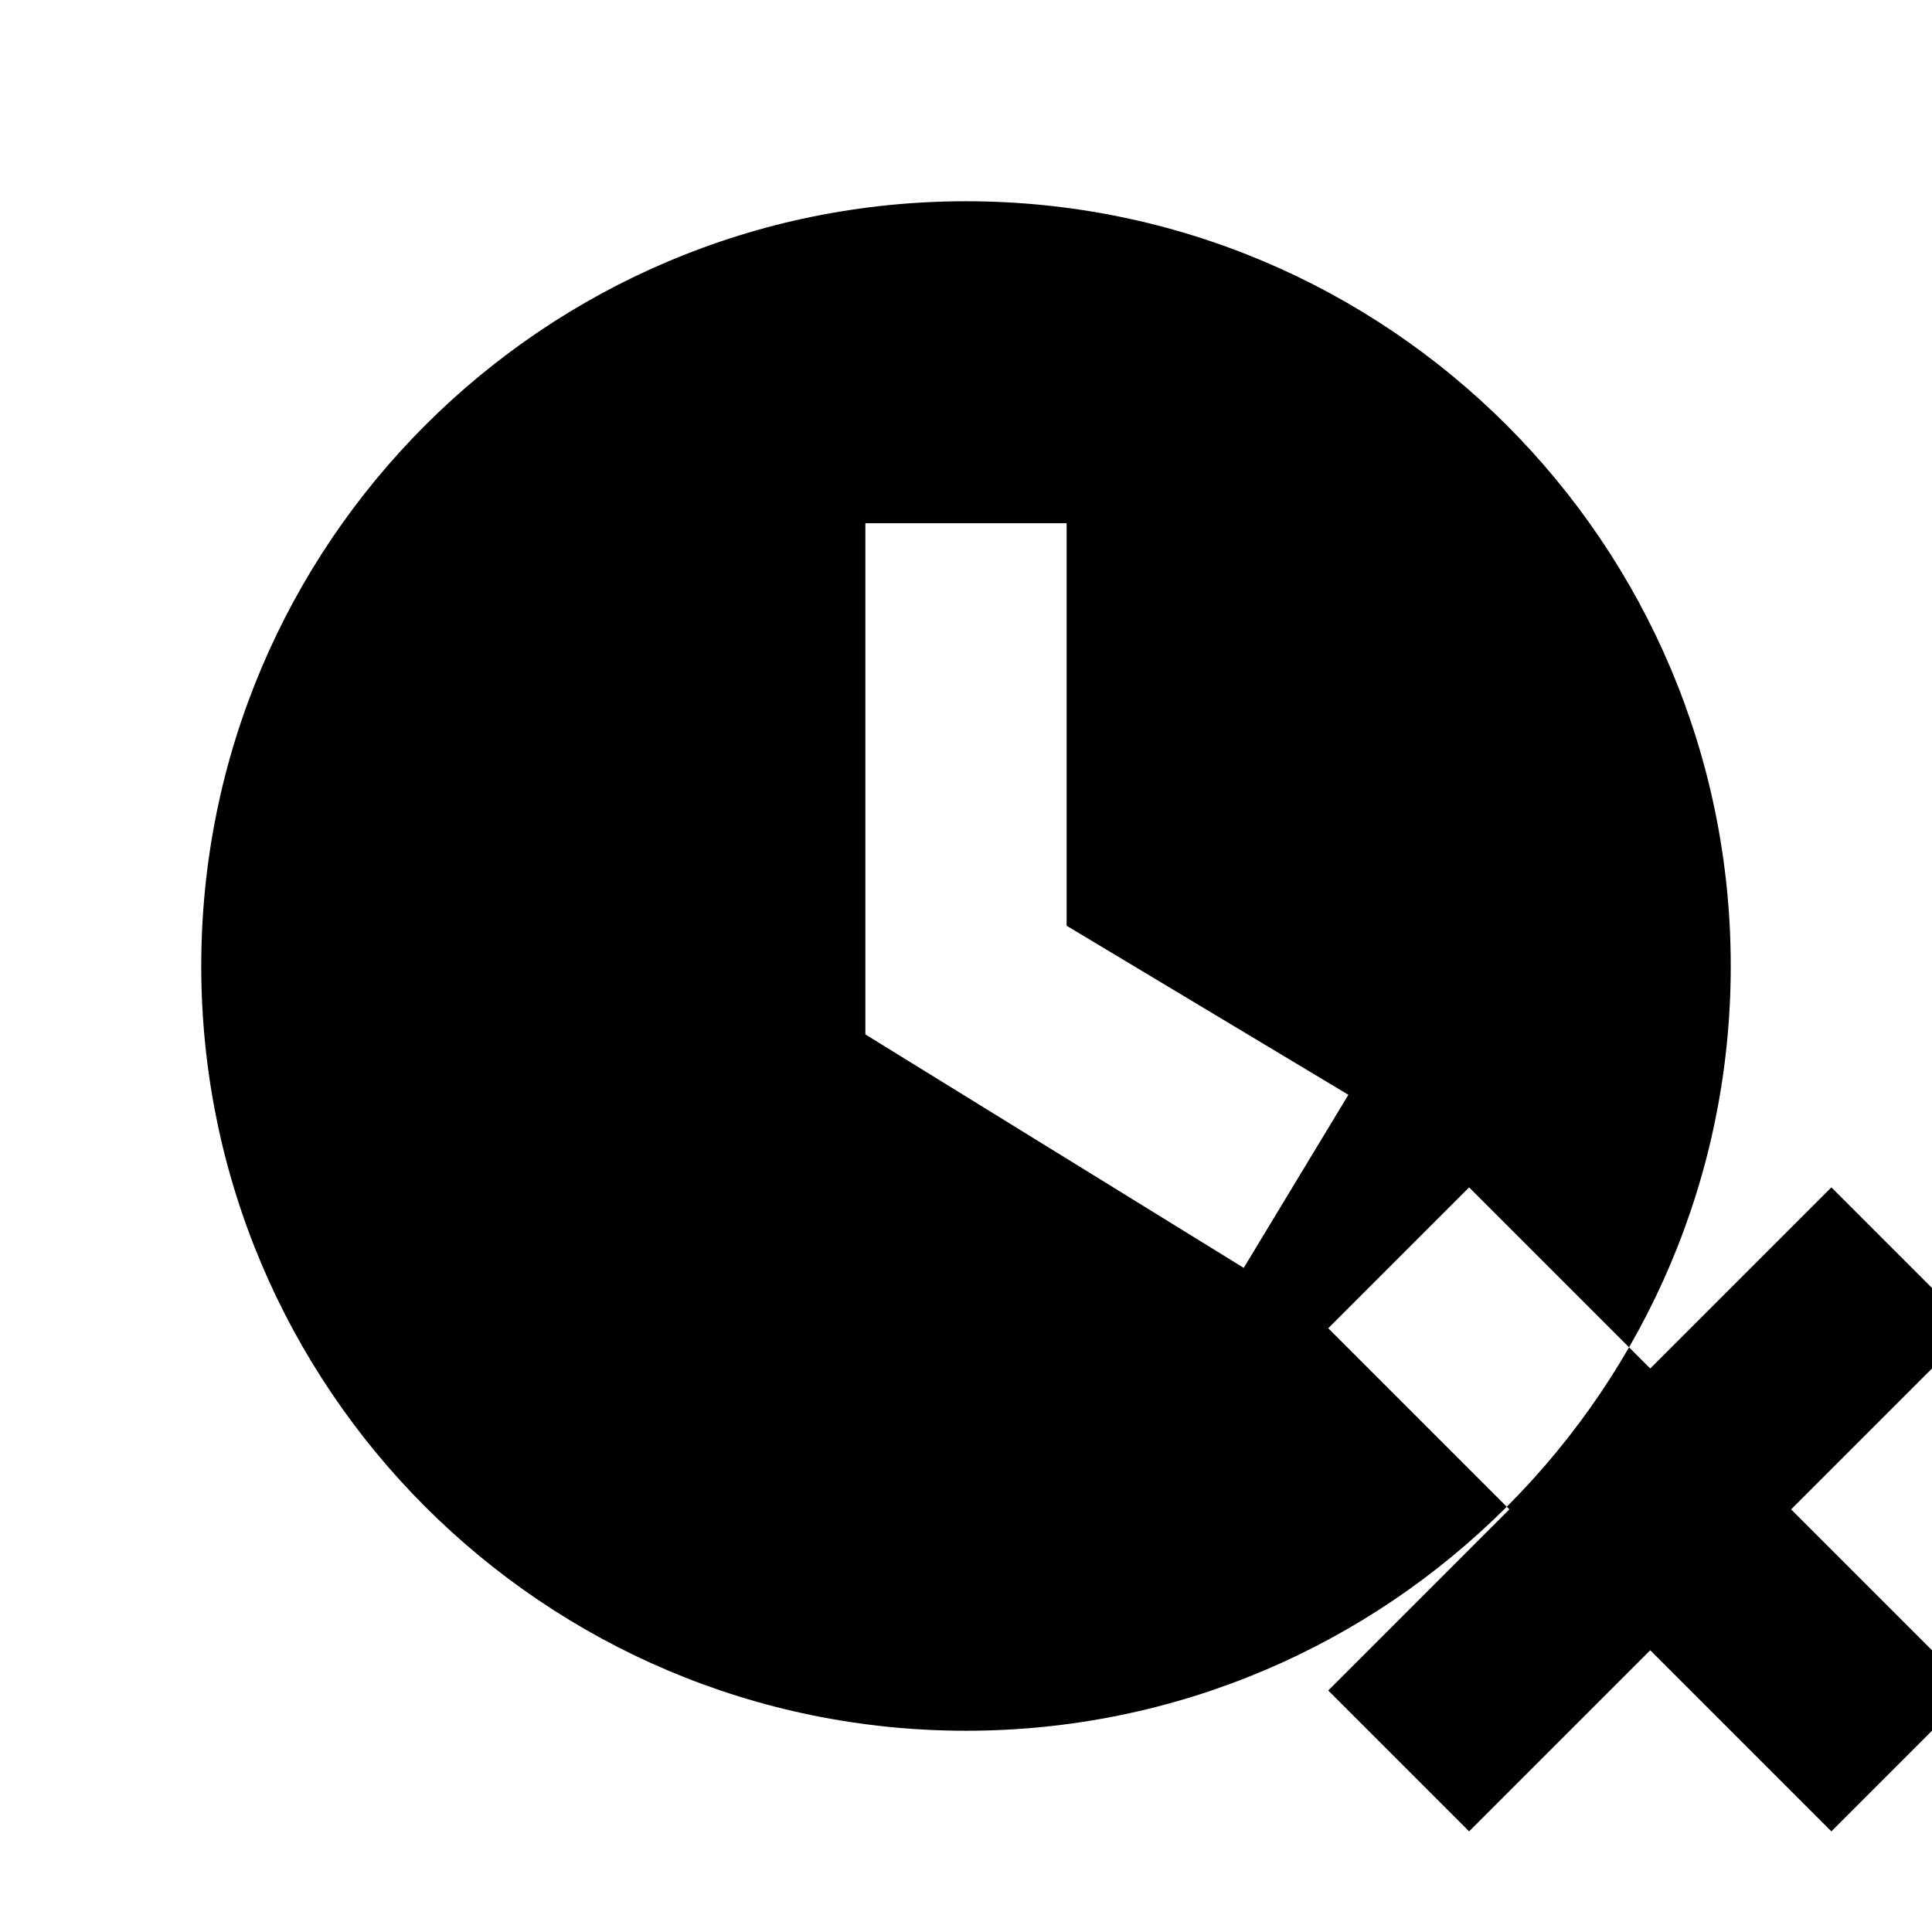
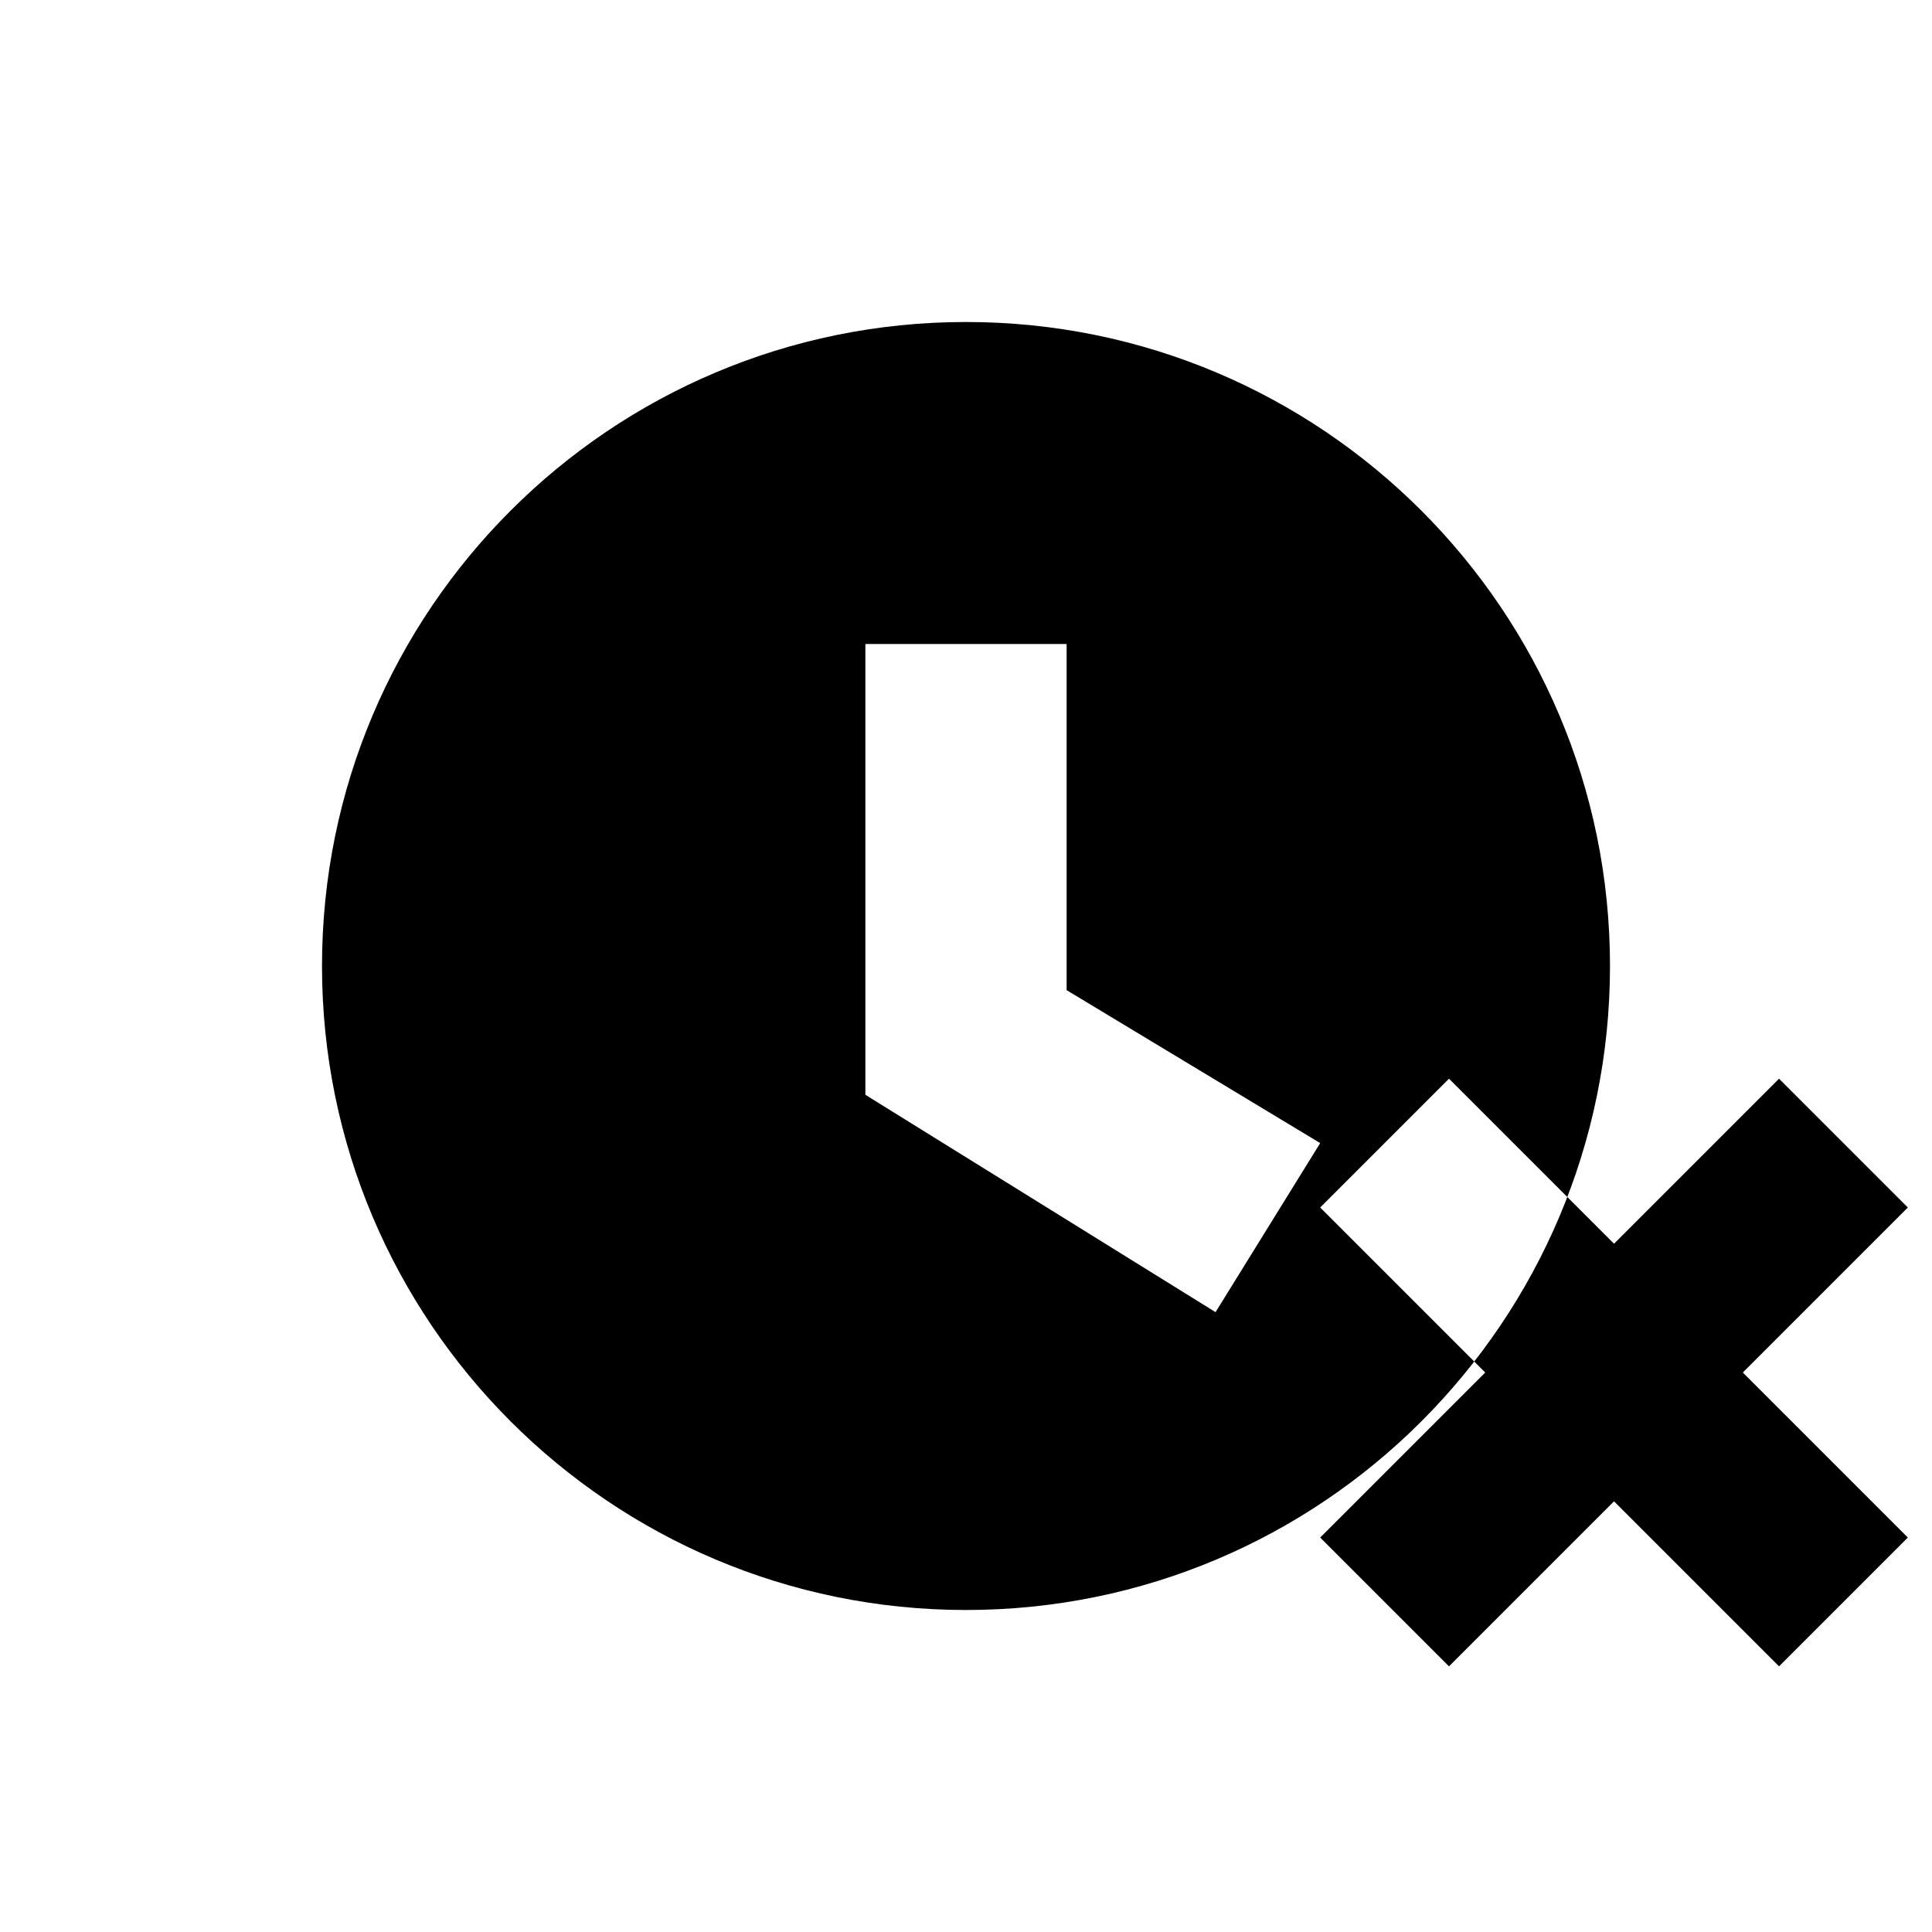
<svg xmlns="http://www.w3.org/2000/svg" width="24" height="24" viewBox="0 0 24 24" fill="currentColor" stroke="none" stroke-width="2.24" stroke-linecap="round" stroke-linejoin="round" fill-rule="evenodd" clip-rule="evenodd" aria-hidden="true">
-   <path d="M12 2.5a9.5 9.5 0 1 0 0 19 9.5 9.5 0 0 0 0-19zm-1.25 4h2.5v5l3.5 2.1-1.3 2.15-4.7-2.9zm5.75 10 1.75-1.75 2.25 2.25 2.25-2.25 1.75 1.75-2.25 2.25 2.25 2.25-1.75 1.75-2.25-2.25-2.25 2.25-1.75-1.75 2.25-2.25z" />
+   <path d="M12 4a8 8 0 1 0 0 16 8 8 0 0 0 0-16zM10.75 8h2.5v4.3l3.15 1.9-1.3 2.1-4.35-2.7zM16.4 15l1.6-1.6 2.05 2.05 2.05-2.05 1.6 1.6-2.05 2.05 2.05 2.05-1.6 1.6-2.05-2.05-2.05 2.05-1.6-1.6 2.05-2.05z" />
</svg>
